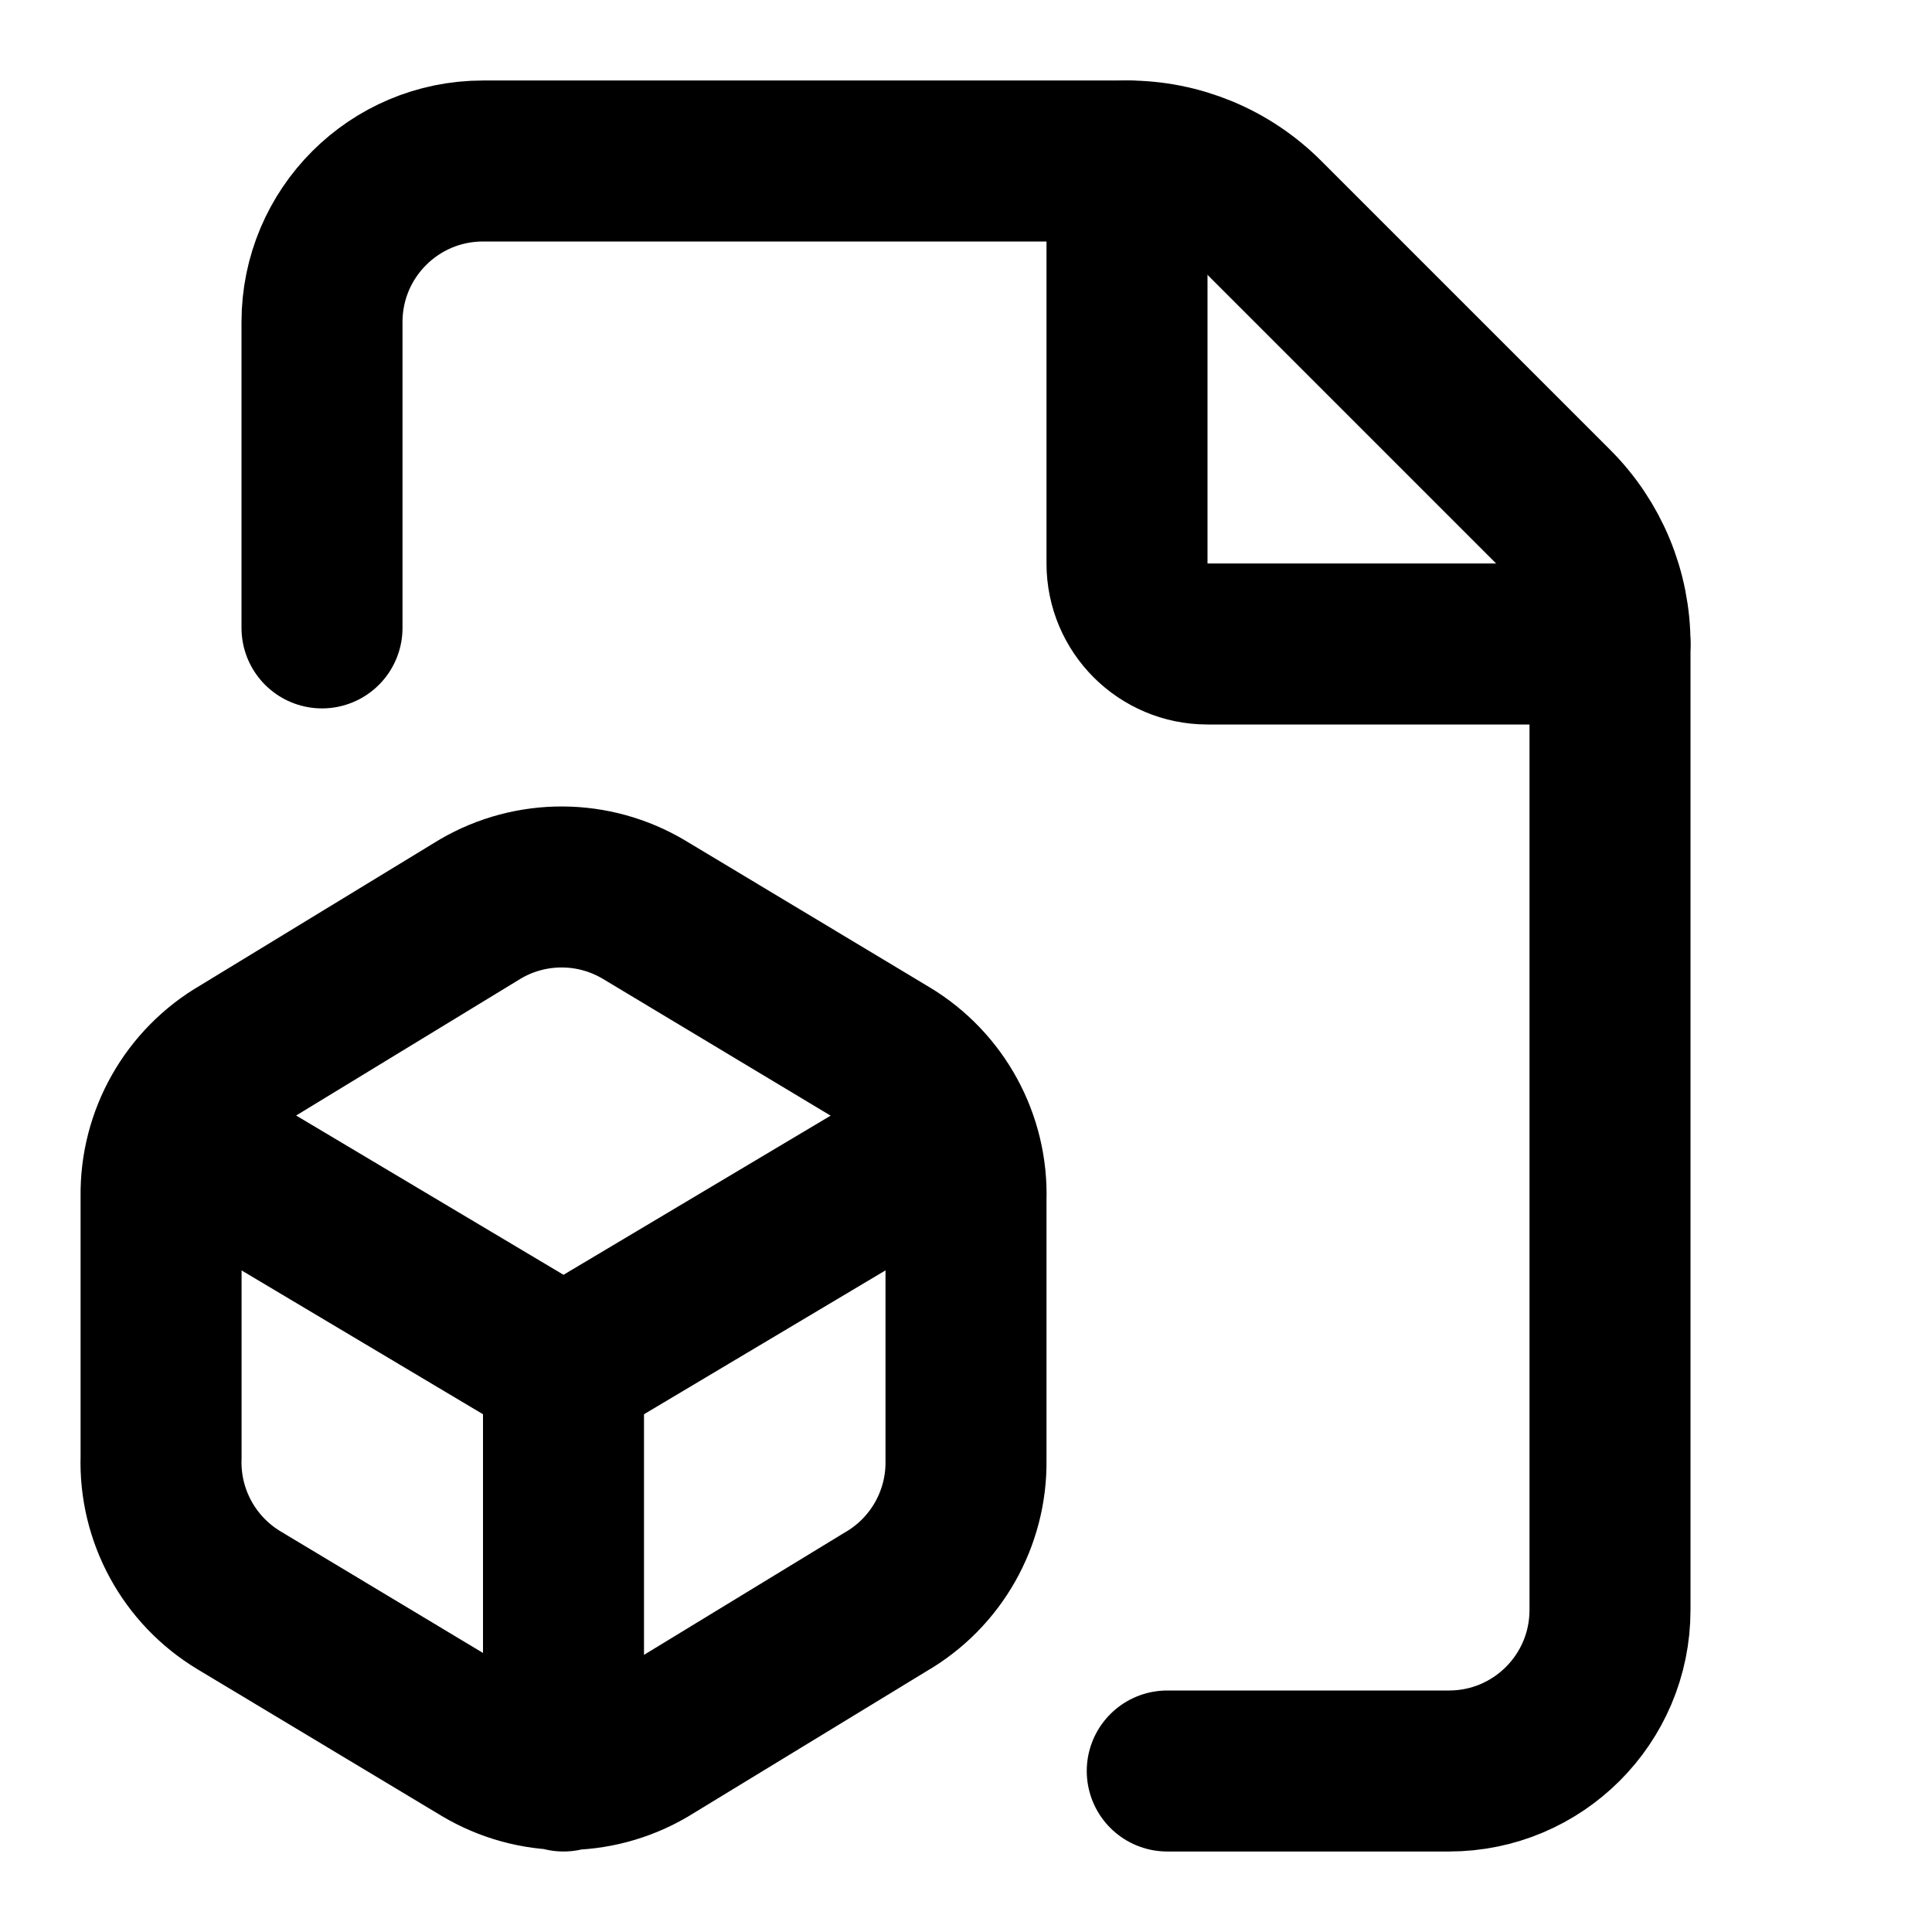
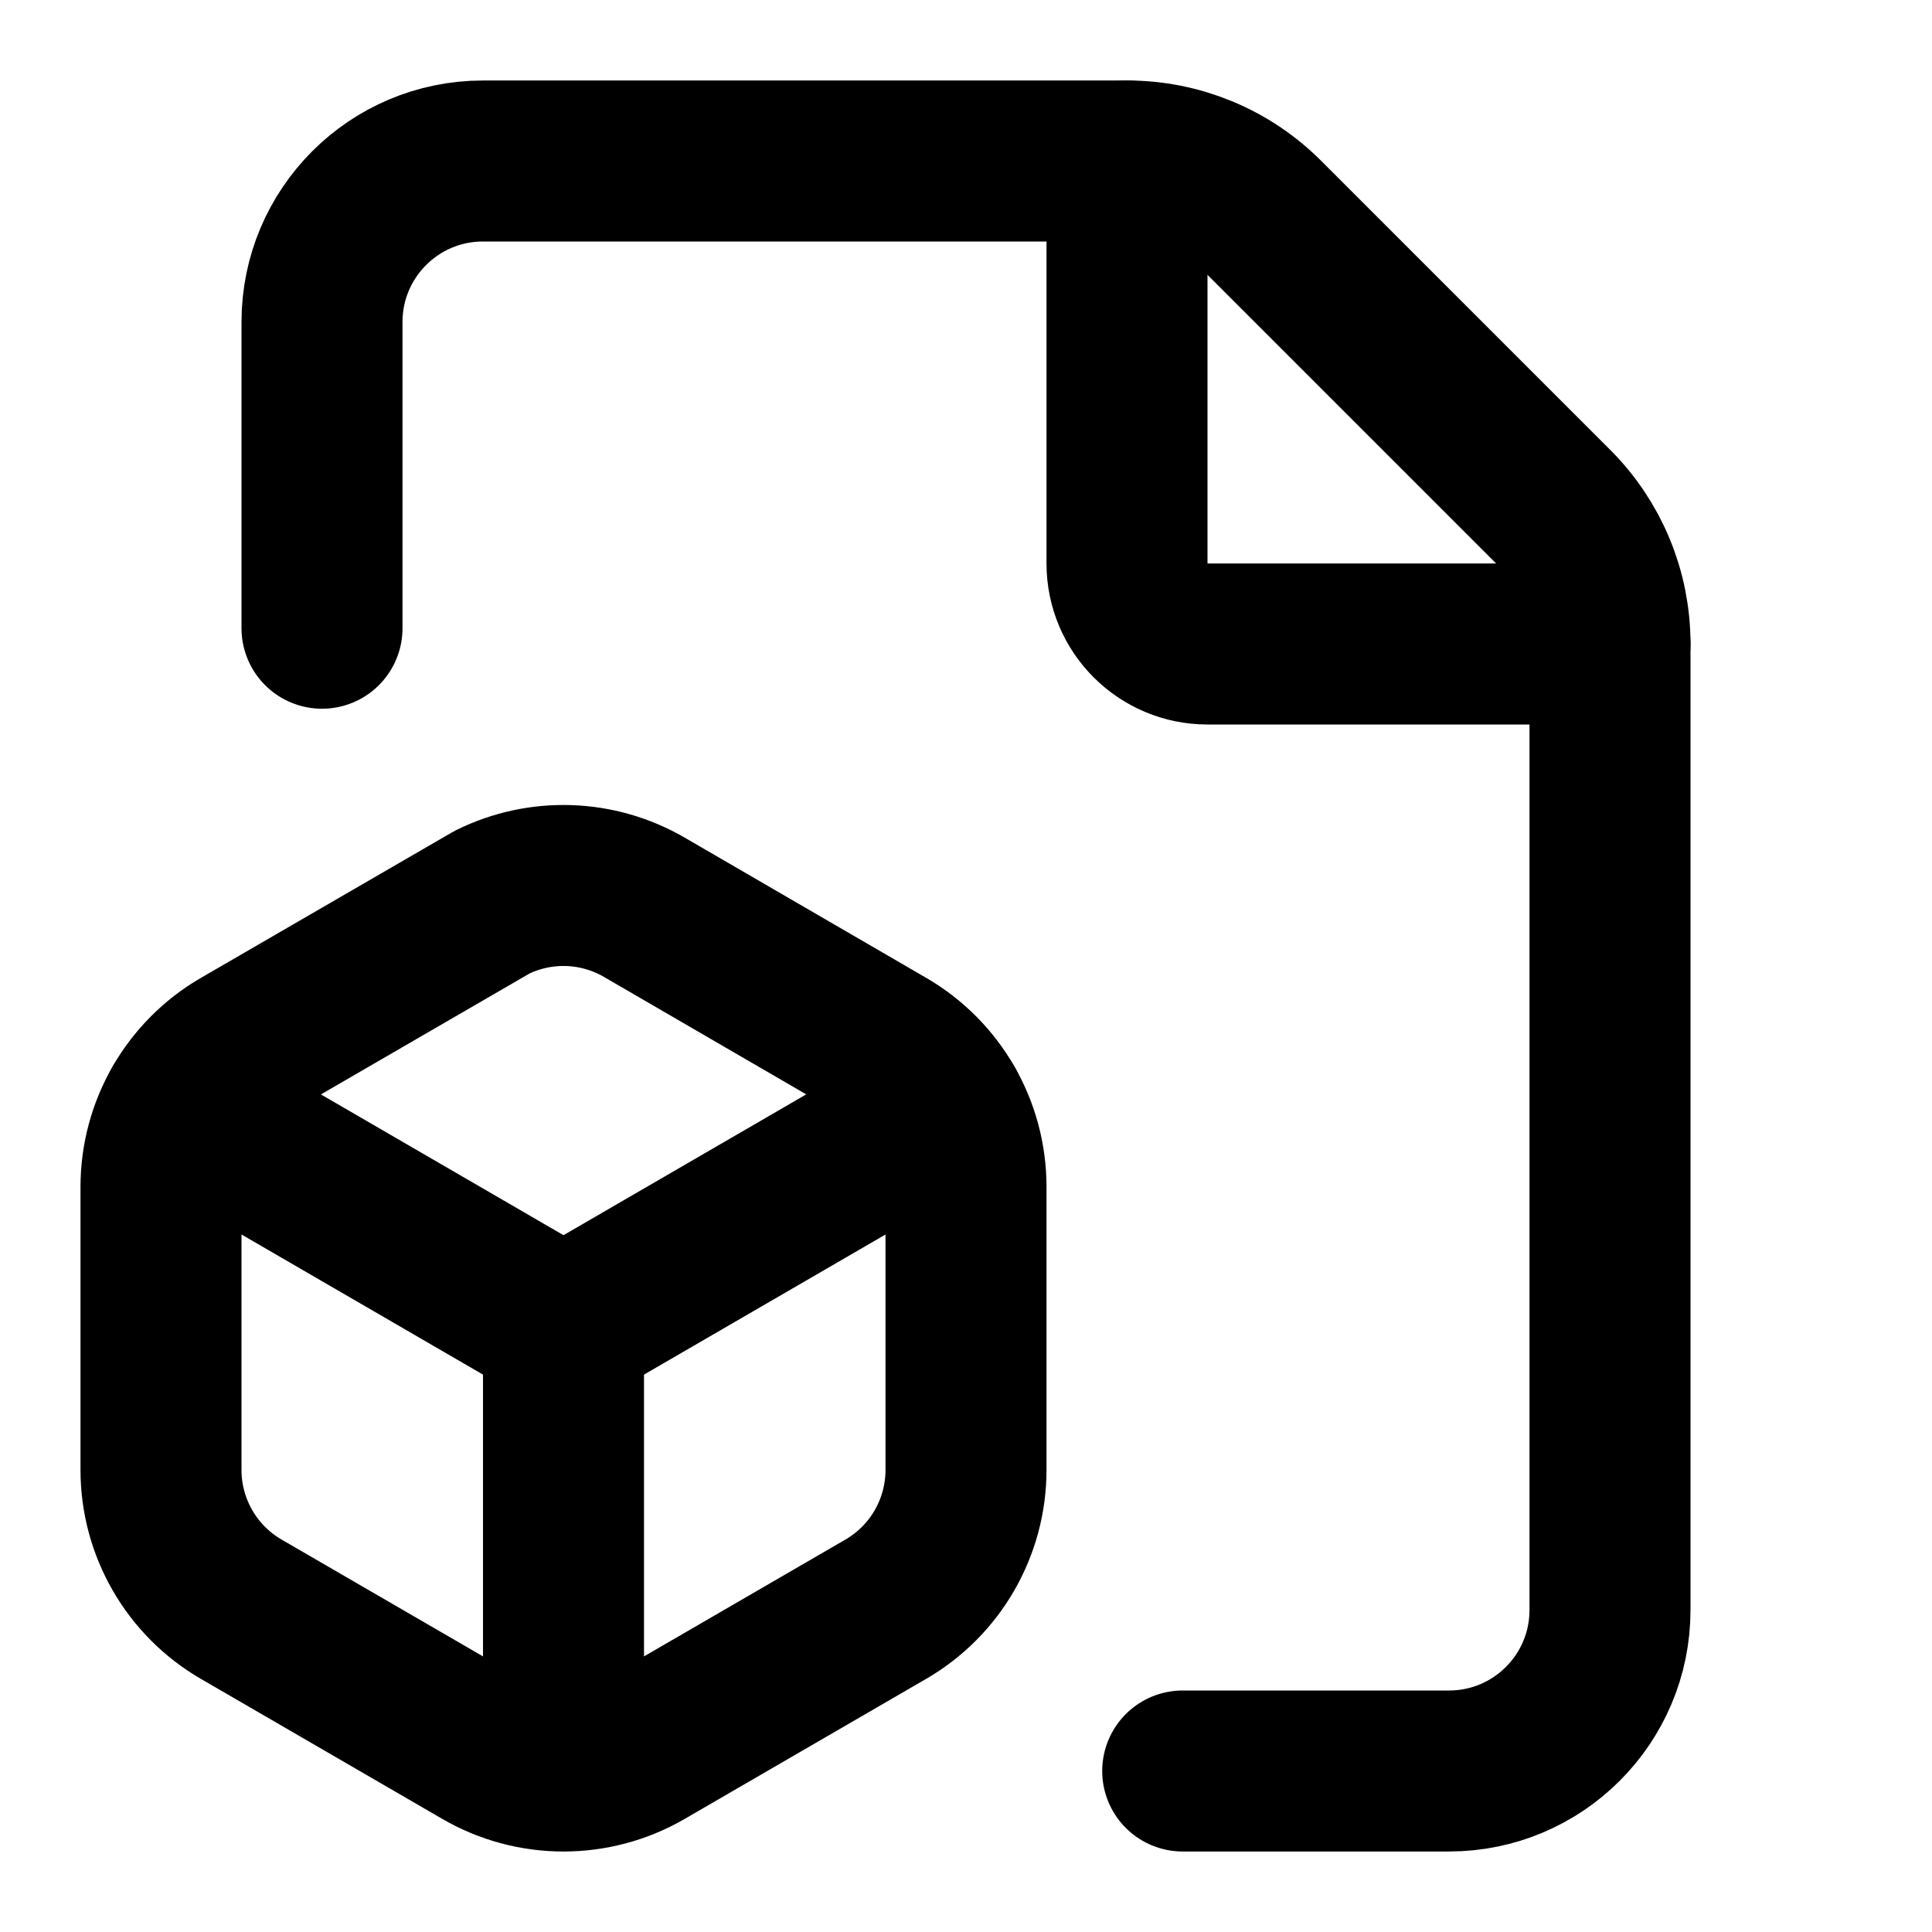
<svg xmlns="http://www.w3.org/2000/svg" fill="none" stroke="currentColor" stroke-linecap="round" stroke-linejoin="round" stroke-width="2" class="lucide lucide-file-box" viewBox="0 0 24 24">
-   <path d="M14.5 22H18a2 2 0 0 0 2-2V8a2.4 2.4 0 0 0-.706-1.706l-3.588-3.588A2.4 2.4 0 0 0 14 2H6a2 2 0 0 0-2 2v3.8" />
-   <path d="M14 2v5a1 1 0 0 0 1 1h5M11.7 14.2 7 17l-4.7-2.8" />
-   <path d="M3 13.1a2 2 0 0 0-.999 1.76v3.24a2 2 0 0 0 .969 1.78L6 21.7a2 2 0 0 0 2.03.01L11 19.9a2 2 0 0 0 1-1.76V14.9a2 2 0 0 0-.97-1.78L8 11.3a2 2 0 0 0-2.03-.01zM7 17v5" />
+   <path d="M14 2v5a1 1 0 0 0 1 1h5" />
+   <path d="M14.692 22H18a2 2 0 0 0 2-2V8a2.4 2.4 0 0 0-.706-1.706l-3.588-3.588A2.4 2.4 0 0 0 14 2H6a2 2 0 0 0-2 2v3.804" />
+   <path d="M2.264 13.752 7 16.5l4.737-2.748" />
+   <path d="M2.995 13.014A2 2 0 0 0 2 14.744v3.516a2 2 0 0 0 .996 1.73l3 1.74a2 2 0 0 0 2.008 0l3-1.74A2 2 0 0 0 12 18.26v-3.517a2 2 0 0 0-.995-1.73l-3-1.742a2 2 0 0 0-1.892-.064zM7 16.5V22" />
</svg>
